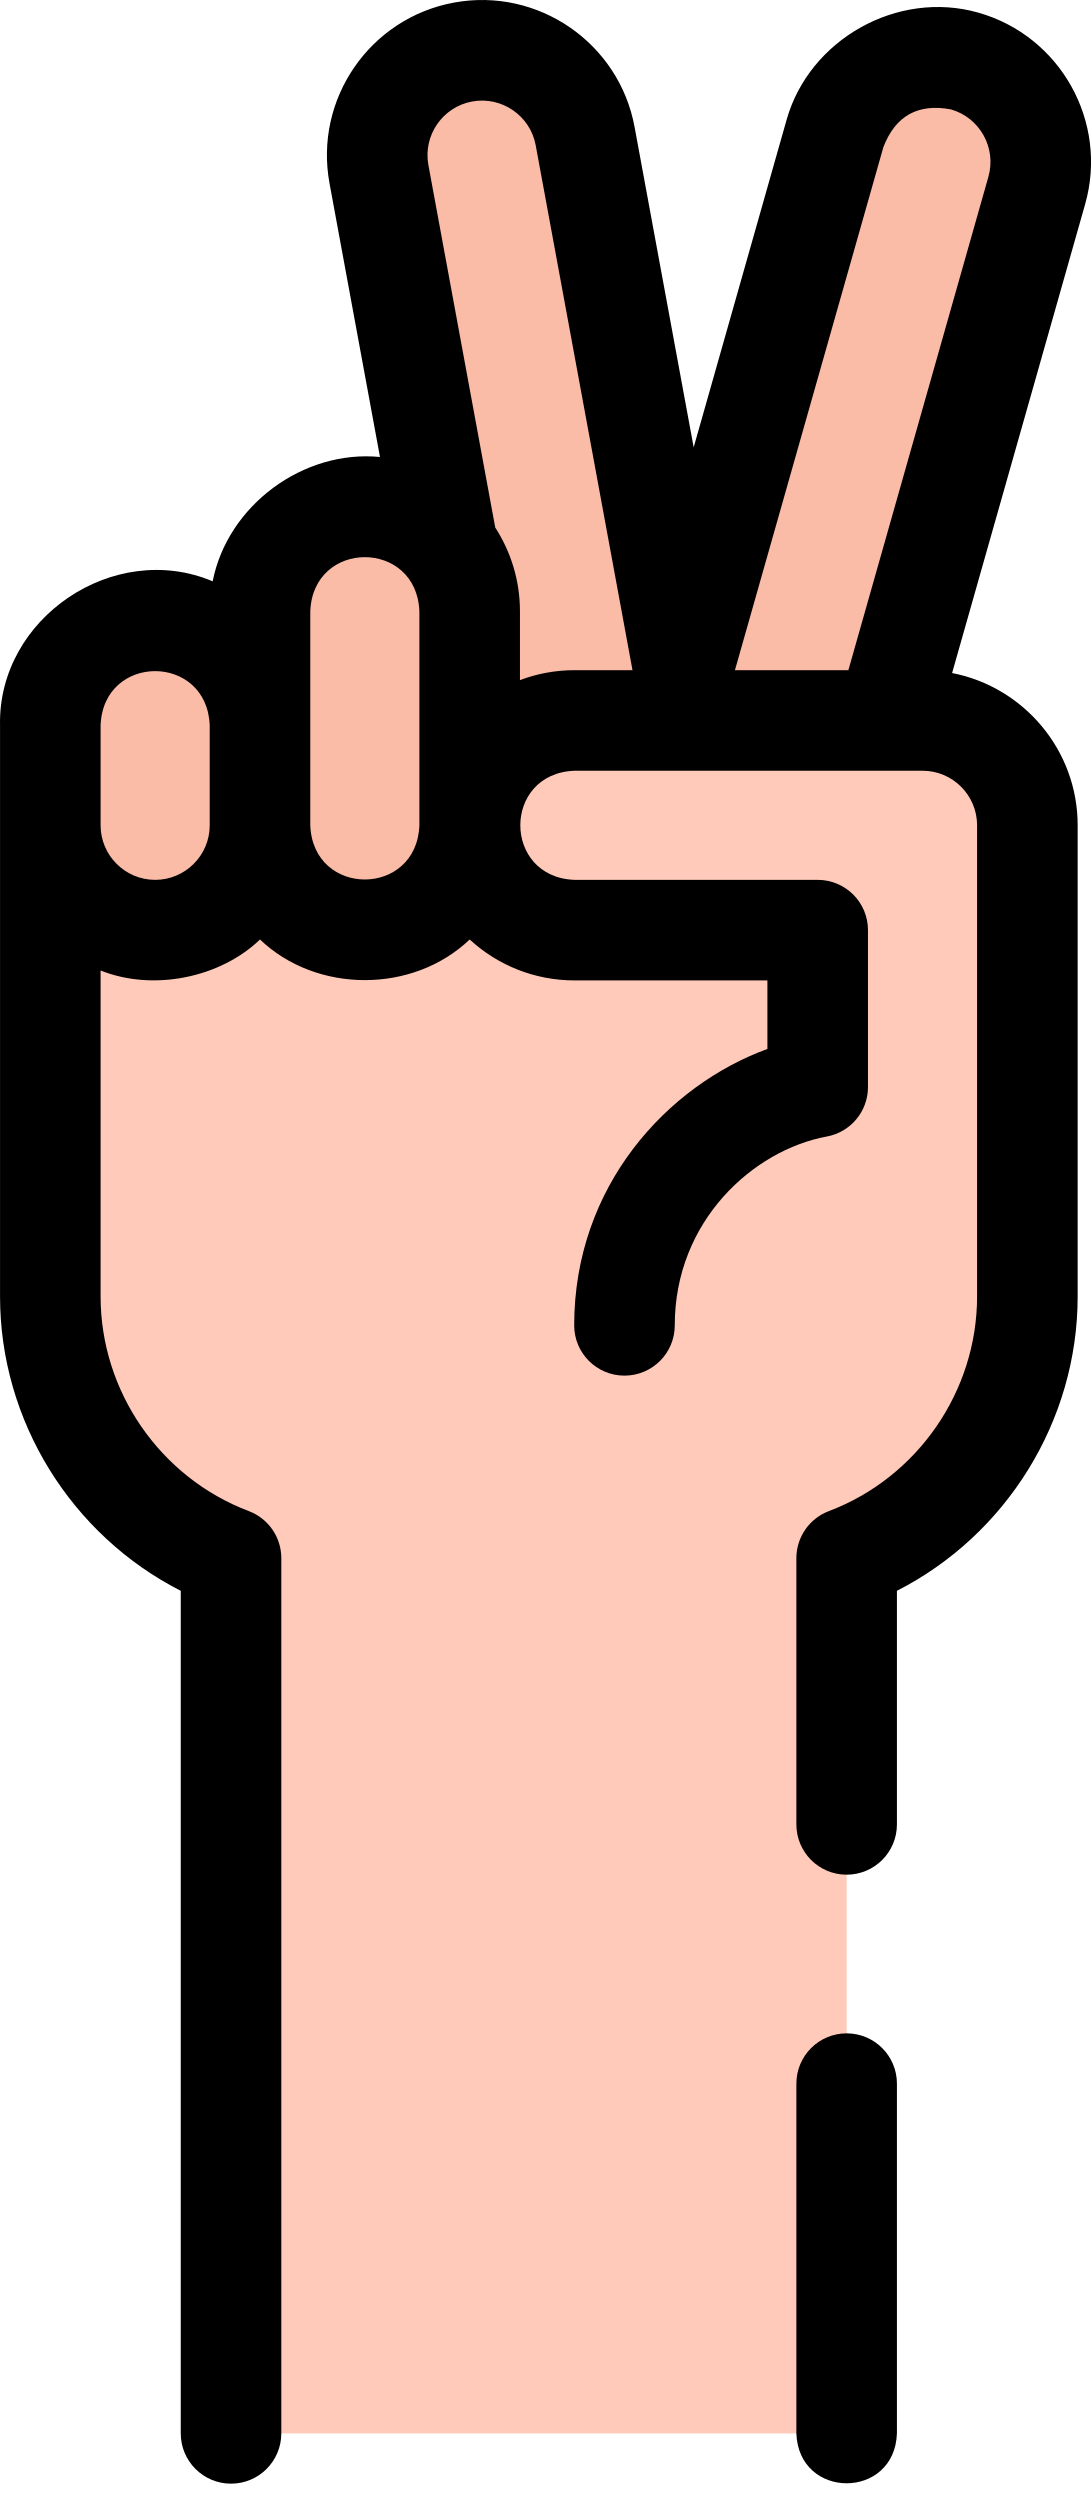
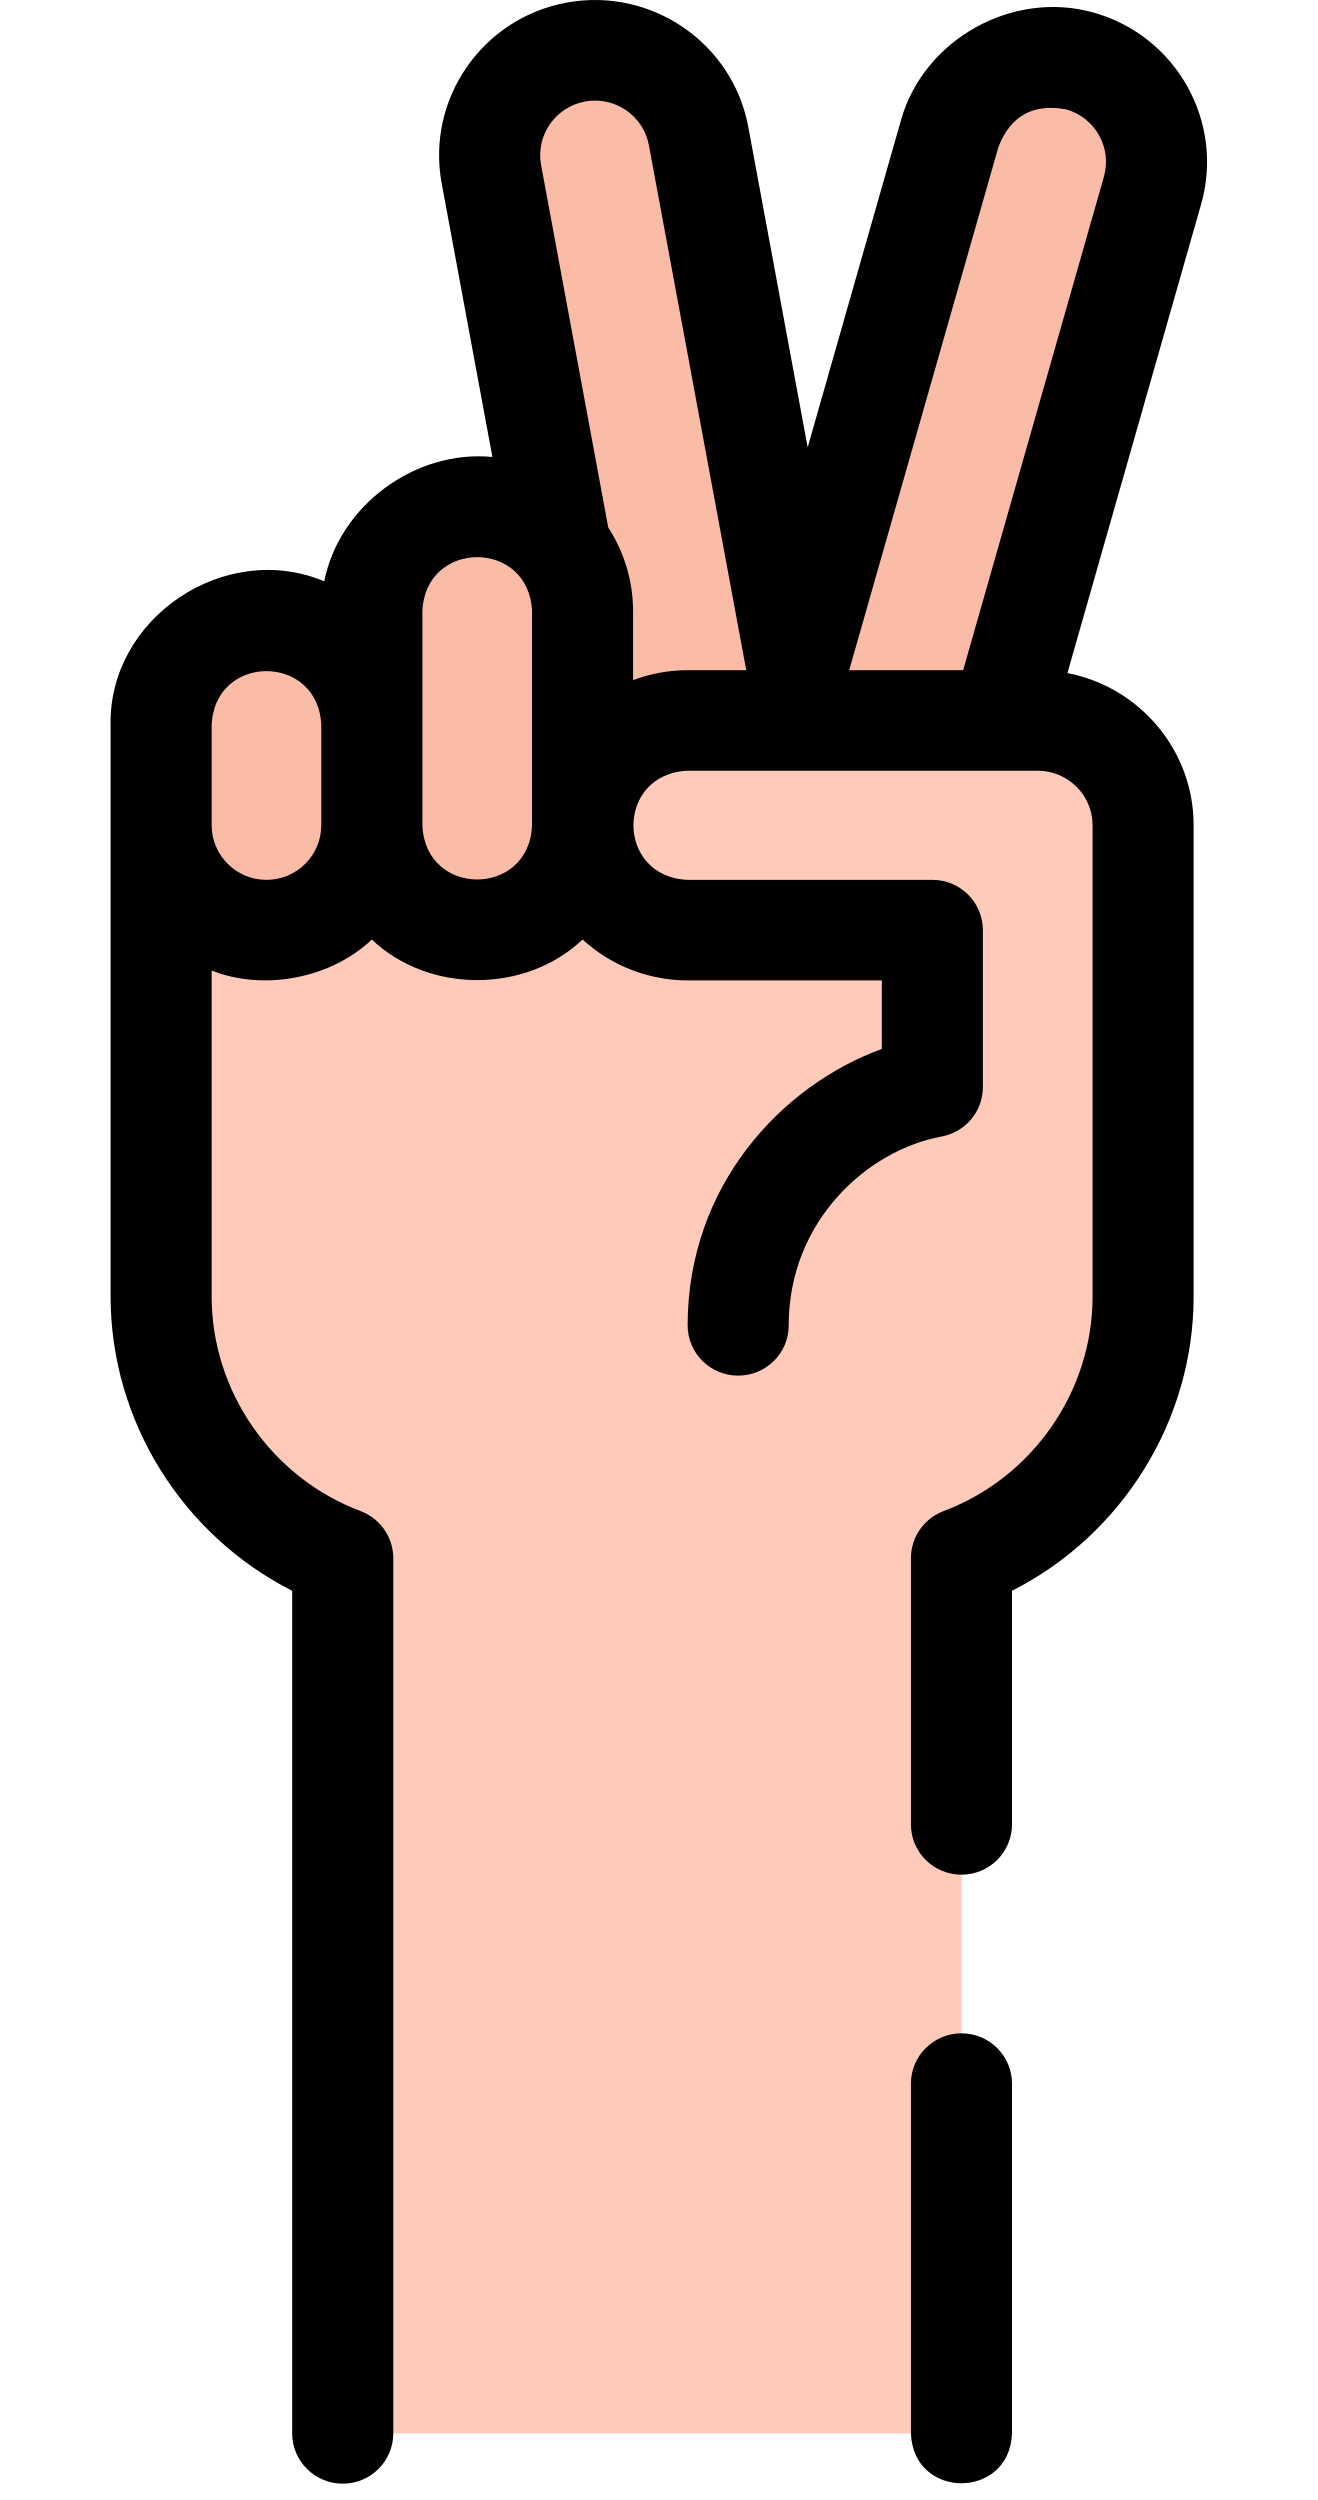
- <svg xmlns="http://www.w3.org/2000/svg" width="55" height="126" viewBox="0 0 55 126" fill="none">
-   <path d="M42.671 122.642V78.53C47.994 76.515 51.779 71.373 51.779 65.344V41.364H2.536V65.344C2.536 71.373 6.321 76.515 11.644 78.53V122.642H42.671Z" fill="#FFCAB9" />
-   <path d="M30.979 44.062C28.109 44.592 25.354 42.694 24.824 39.825L19.098 8.777C18.569 5.908 20.466 3.152 23.336 2.623C26.206 2.094 28.962 3.991 29.491 6.861L35.217 37.908C35.746 40.778 33.849 43.533 30.979 44.062Z" fill="#FABBA7" />
-   <path d="M37.109 43.612C34.301 42.815 32.671 39.893 33.468 37.086L42.087 6.715C42.883 3.907 45.805 2.277 48.612 3.074C51.42 3.871 53.05 6.792 52.253 9.6L43.634 39.971C42.838 42.778 39.916 44.408 37.109 43.612Z" fill="#FABBA7" />
-   <path d="M7.82 46.879C4.901 46.879 2.536 44.514 2.536 41.595V36.557C2.536 33.638 4.901 31.273 7.82 31.273C10.738 31.273 13.104 33.638 13.104 36.557V41.595C13.104 44.514 10.738 46.879 7.82 46.879Z" fill="#FABBA7" />
-   <path d="M18.388 46.879C15.469 46.879 13.104 44.514 13.104 41.595V30.812C13.104 27.894 15.469 25.529 18.388 25.529C21.306 25.529 23.672 27.894 23.672 30.812V41.595C23.672 44.514 21.306 46.879 18.388 46.879Z" fill="#FABBA7" />
-   <path d="M51.78 65.344V41.595C51.78 38.677 49.414 36.311 46.496 36.311H28.955C26.037 36.311 23.671 38.677 23.671 41.595C23.671 44.514 26.037 46.879 28.955 46.879H41.212V54.788C36.317 55.695 31.474 60.313 31.474 66.798" fill="#FFCAB9" />
-   <path d="M42.671 102.481C41.271 102.481 40.137 103.616 40.137 105.015V122.642C40.253 125.998 45.09 125.995 45.205 122.642V105.015C45.205 103.616 44.071 102.481 42.671 102.481Z" fill="black" />
-   <path d="M49.304 0.636C45.228 -0.521 40.793 1.99 39.649 6.023L34.961 22.545L31.983 6.401C31.202 2.162 27.114 -0.652 22.877 0.131C18.637 0.913 15.825 4.998 16.607 9.237L19.151 23.032C15.28 22.656 11.472 25.472 10.718 29.298C5.757 27.201 -0.112 31.14 0.002 36.557V65.344C0.002 71.615 3.597 77.369 9.11 80.177V122.642C9.11 124.042 10.244 125.177 11.644 125.177C13.044 125.177 14.178 124.042 14.178 122.642V78.53C14.178 77.477 13.527 76.534 12.541 76.16C8.072 74.469 5.07 70.122 5.07 65.344V48.913C7.727 49.977 11.103 49.278 13.104 47.351C15.956 50.08 20.819 50.08 23.671 47.351C25.064 48.631 26.919 49.413 28.955 49.413H38.677V52.867C33.647 54.705 28.939 59.763 28.939 66.798C28.939 68.198 30.074 69.332 31.474 69.332C32.873 69.332 34.008 68.198 34.008 66.798C34.008 61.538 37.957 57.968 41.673 57.28C42.875 57.058 43.746 56.01 43.746 54.788V46.879C43.746 45.48 42.612 44.345 41.212 44.345H28.955C25.318 44.21 25.309 38.984 28.955 38.845C34.802 38.845 40.649 38.846 46.496 38.845C48.012 38.845 49.245 40.079 49.245 41.595V65.344C49.245 70.122 46.243 74.468 41.774 76.16C40.789 76.534 40.137 77.477 40.137 78.53V91.95C40.137 93.35 41.271 94.484 42.671 94.484C44.071 94.484 45.205 93.35 45.205 91.95V80.176C50.718 77.368 54.314 71.615 54.314 65.344V41.595C54.314 37.794 51.586 34.619 47.986 33.921L54.691 10.291C55.868 6.144 53.452 1.812 49.304 0.636ZM7.82 44.345C6.304 44.345 5.07 43.111 5.07 41.595V41.364V36.556C5.208 32.913 10.432 32.916 10.569 36.556V41.595C10.57 43.111 9.336 44.345 7.82 44.345ZM21.137 41.595C21 45.235 15.777 45.24 15.638 41.595V36.556V30.812C15.775 27.173 20.999 27.168 21.137 30.812V41.595ZM26.206 34.278V30.813C26.206 29.257 25.747 27.807 24.96 26.587L21.591 8.318C21.316 6.827 22.305 5.39 23.796 5.115C25.287 4.841 26.724 5.83 26.999 7.321L31.878 33.777H28.955C27.988 33.777 27.061 33.955 26.206 34.278ZM49.816 8.908L42.758 33.777H37.041L44.525 7.406C45.134 5.837 46.266 5.205 47.921 5.512C49.379 5.926 50.23 7.449 49.816 8.908Z" fill="black" />
+ <svg xmlns="http://www.w3.org/2000/svg" width="68px" height="129px" viewBox="0 0 68 155" version="1.1">
+   <g id="surface1">
+     <path style=" stroke:none;fill-rule:nonzero;fill:rgb(100%,79.216%,72.549%);fill-opacity:1;" d="M 52.758 150.867 L 52.758 96.605 C 59.336 94.125 64.02 87.801 64.02 80.383 L 64.02 50.883 L 3.137 50.883 L 3.137 80.383 C 3.137 87.801 7.816 94.125 14.395 96.605 L 14.395 150.867 Z M 52.758 150.867 " />
+     <path style=" stroke:none;fill-rule:nonzero;fill:rgb(98.039%,73.333%,65.49%);fill-opacity:1;" d="M 38.301 54.203 C 34.754 54.855 31.348 52.52 30.691 48.992 L 23.613 10.797 C 22.957 7.266 25.305 3.879 28.852 3.227 C 32.398 2.574 35.809 4.91 36.461 8.441 L 43.539 46.633 C 44.195 50.164 41.848 53.555 38.301 54.203 Z M 38.301 54.203 " />
+     <path style=" stroke:none;fill-rule:nonzero;fill:rgb(98.039%,73.333%,65.49%);fill-opacity:1;" d="M 45.879 53.648 C 42.41 52.668 40.395 49.074 41.379 45.621 L 52.035 8.262 C 53.02 4.809 56.633 2.801 60.102 3.781 C 63.574 4.762 65.59 8.355 64.605 11.809 L 53.949 49.172 C 52.965 52.625 49.352 54.629 45.879 53.648 Z M 45.879 53.648 " />
+     <path style=" stroke:none;fill-rule:nonzero;fill:rgb(98.039%,73.333%,65.49%);fill-opacity:1;" d="M 9.668 57.668 C 6.059 57.668 3.137 54.758 3.137 51.168 L 3.137 44.969 C 3.137 41.379 6.059 38.469 9.668 38.469 C 13.277 38.469 16.199 41.379 16.199 44.969 L 16.199 51.168 C 16.199 54.758 13.277 57.668 9.668 57.668 Z M 9.668 57.668 " />
+     <path style=" stroke:none;fill-rule:nonzero;fill:rgb(98.039%,73.333%,65.49%);fill-opacity:1;" d="M 22.734 57.668 C 19.125 57.668 16.199 54.758 16.199 51.168 L 16.199 37.902 C 16.199 34.312 19.125 31.402 22.734 31.402 C 26.344 31.402 29.266 34.312 29.266 37.902 L 29.266 51.168 C 29.266 54.758 26.344 57.668 22.734 57.668 Z M 22.734 57.668 " />
+     <path style=" stroke:none;fill-rule:nonzero;fill:rgb(100%,79.216%,72.549%);fill-opacity:1;" d="M 64.02 80.383 L 64.02 51.168 C 64.02 47.578 61.094 44.668 57.484 44.668 L 35.801 44.668 C 32.191 44.668 29.266 47.578 29.266 51.168 C 29.266 54.758 32.191 57.668 35.801 57.668 L 50.953 57.668 L 50.953 67.398 C 44.902 68.516 38.914 74.195 38.914 82.172 " />
+     <path style=" stroke:none;fill-rule:nonzero;fill:rgb(0%,0%,0%);fill-opacity:1;" d="M 52.758 126.066 C 51.027 126.066 49.625 127.465 49.625 129.184 L 49.625 150.867 C 49.766 154.996 55.746 154.992 55.891 150.867 L 55.891 129.184 C 55.891 127.465 54.488 126.066 52.758 126.066 Z M 52.758 126.066 " />
+     <path style=" stroke:none;fill-rule:nonzero;fill:rgb(0%,0%,0%);fill-opacity:1;" d="M 60.957 0.781 C 55.918 -0.641 50.434 2.449 49.02 7.41 L 43.223 27.734 L 39.543 7.875 C 38.578 2.66 33.523 -0.801 28.285 0.16 C 23.043 1.121 19.566 6.148 20.531 11.363 L 23.676 28.332 C 18.891 27.871 14.184 31.336 13.25 36.043 C 7.117 33.461 -0.141 38.305 0.004 44.973 L 0.004 80.383 C 0.004 88.098 4.449 95.176 11.262 98.629 L 11.262 150.867 C 11.262 152.59 12.664 153.988 14.398 153.988 C 16.129 153.988 17.531 152.59 17.531 150.867 L 17.531 96.605 C 17.531 95.309 16.723 94.148 15.504 93.688 C 9.98 91.609 6.27 86.262 6.27 80.383 L 6.27 60.172 C 9.555 61.48 13.727 60.621 16.199 58.25 C 19.727 61.605 25.738 61.605 29.266 58.25 C 30.988 59.824 33.281 60.785 35.801 60.785 L 47.82 60.785 L 47.82 65.035 C 41.602 67.297 35.781 73.52 35.781 82.172 C 35.781 83.895 37.184 85.289 38.914 85.289 C 40.645 85.289 42.047 83.895 42.047 82.172 C 42.047 75.703 46.93 71.309 51.523 70.465 C 53.008 70.191 54.086 68.902 54.086 67.398 L 54.086 57.668 C 54.086 55.945 52.684 54.551 50.953 54.551 L 35.801 54.551 C 31.301 54.387 31.289 47.957 35.801 47.785 C 43.027 47.785 50.258 47.785 57.484 47.785 C 59.359 47.785 60.887 49.305 60.887 51.168 L 60.887 80.383 C 60.887 86.262 57.172 91.609 51.648 93.688 C 50.43 94.148 49.625 95.309 49.625 96.605 L 49.625 113.113 C 49.625 114.836 51.027 116.23 52.758 116.23 C 54.488 116.23 55.891 114.836 55.891 113.113 L 55.891 98.629 C 62.707 95.176 67.152 88.098 67.152 80.383 L 67.152 51.168 C 67.152 46.492 63.777 42.586 59.328 41.73 L 67.617 12.66 C 69.074 7.559 66.086 2.23 60.957 0.781 Z M 9.668 54.551 C 7.793 54.551 6.27 53.035 6.27 51.168 L 6.27 44.969 C 6.441 40.488 12.898 40.492 13.066 44.969 L 13.066 51.168 C 13.066 53.035 11.543 54.551 9.668 54.551 Z M 26.133 51.168 C 25.965 55.645 19.504 55.652 19.336 51.168 L 19.336 37.902 C 19.504 33.426 25.961 33.422 26.133 37.902 Z M 32.398 42.168 L 32.398 37.906 C 32.398 35.992 31.832 34.207 30.859 32.707 L 26.695 10.234 C 26.355 8.398 27.578 6.633 29.422 6.293 C 31.266 5.953 33.039 7.172 33.379 9.004 L 39.414 41.551 L 35.801 41.551 C 34.602 41.551 33.457 41.77 32.398 42.168 Z M 61.59 10.957 L 52.863 41.551 L 45.797 41.551 L 55.051 9.109 C 55.801 7.18 57.203 6.402 59.246 6.781 C 61.051 7.289 62.102 9.164 61.59 10.957 Z M 61.59 10.957 " />
+   </g>
</svg>
